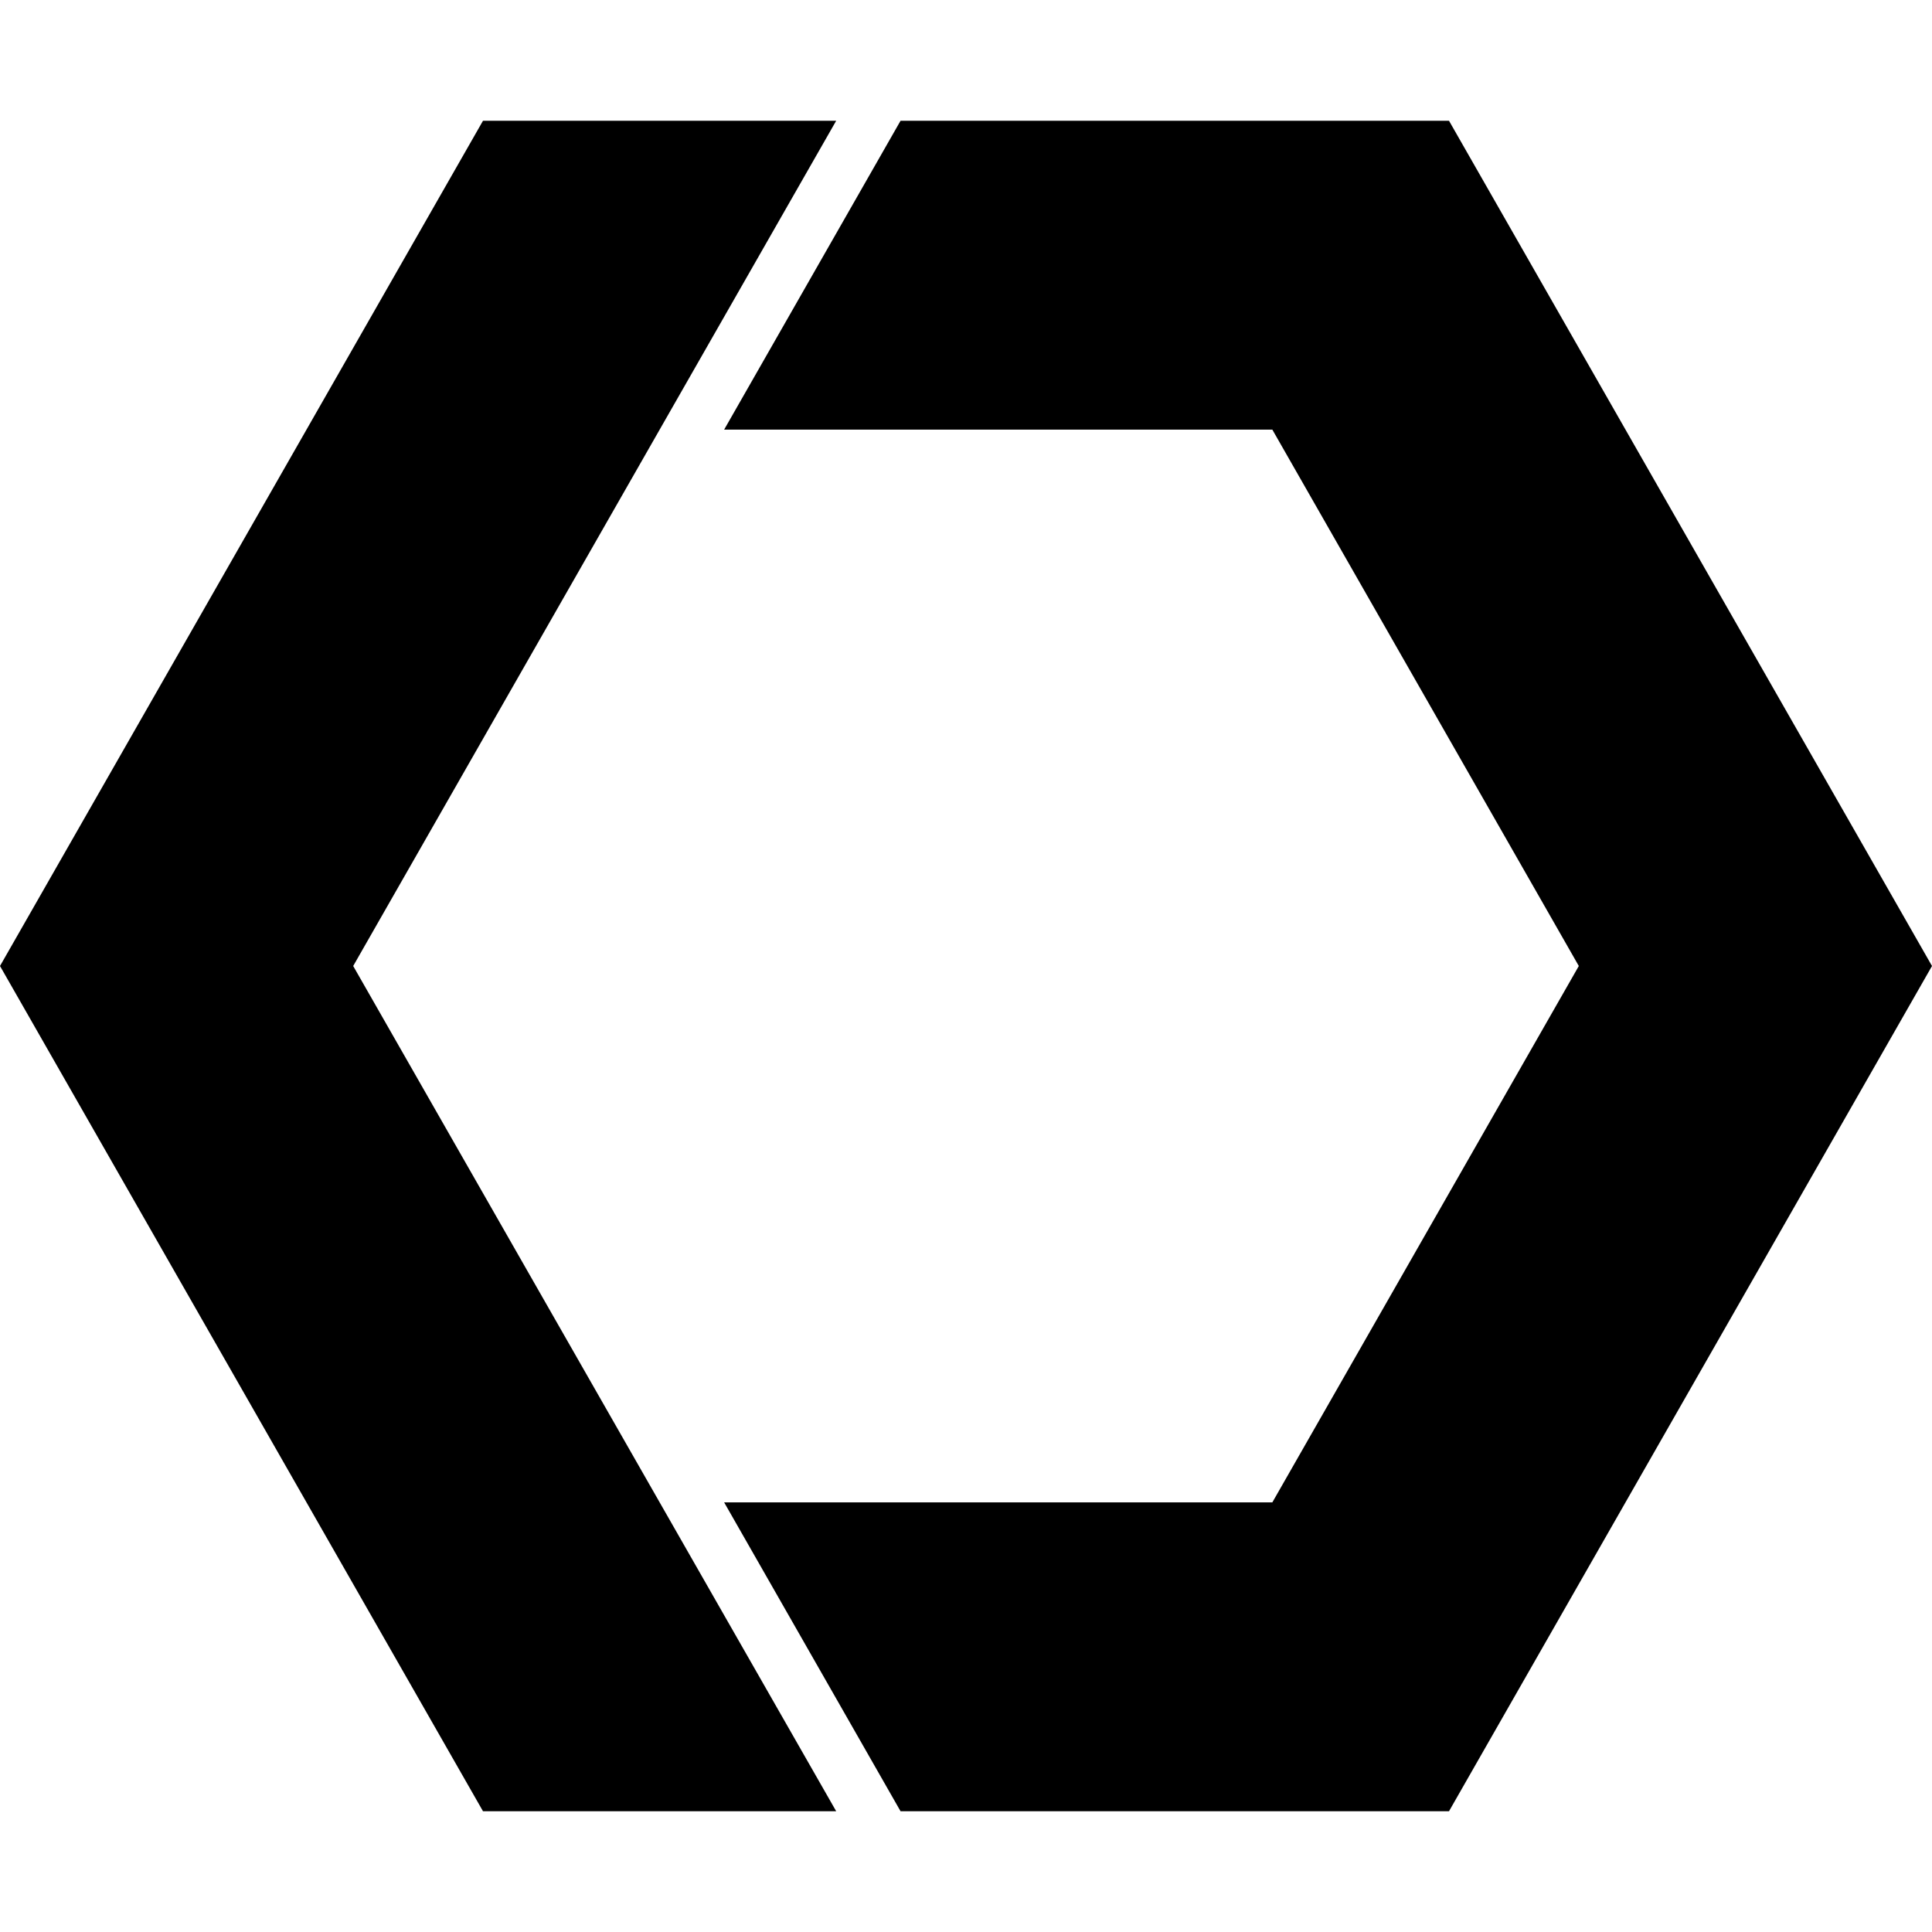
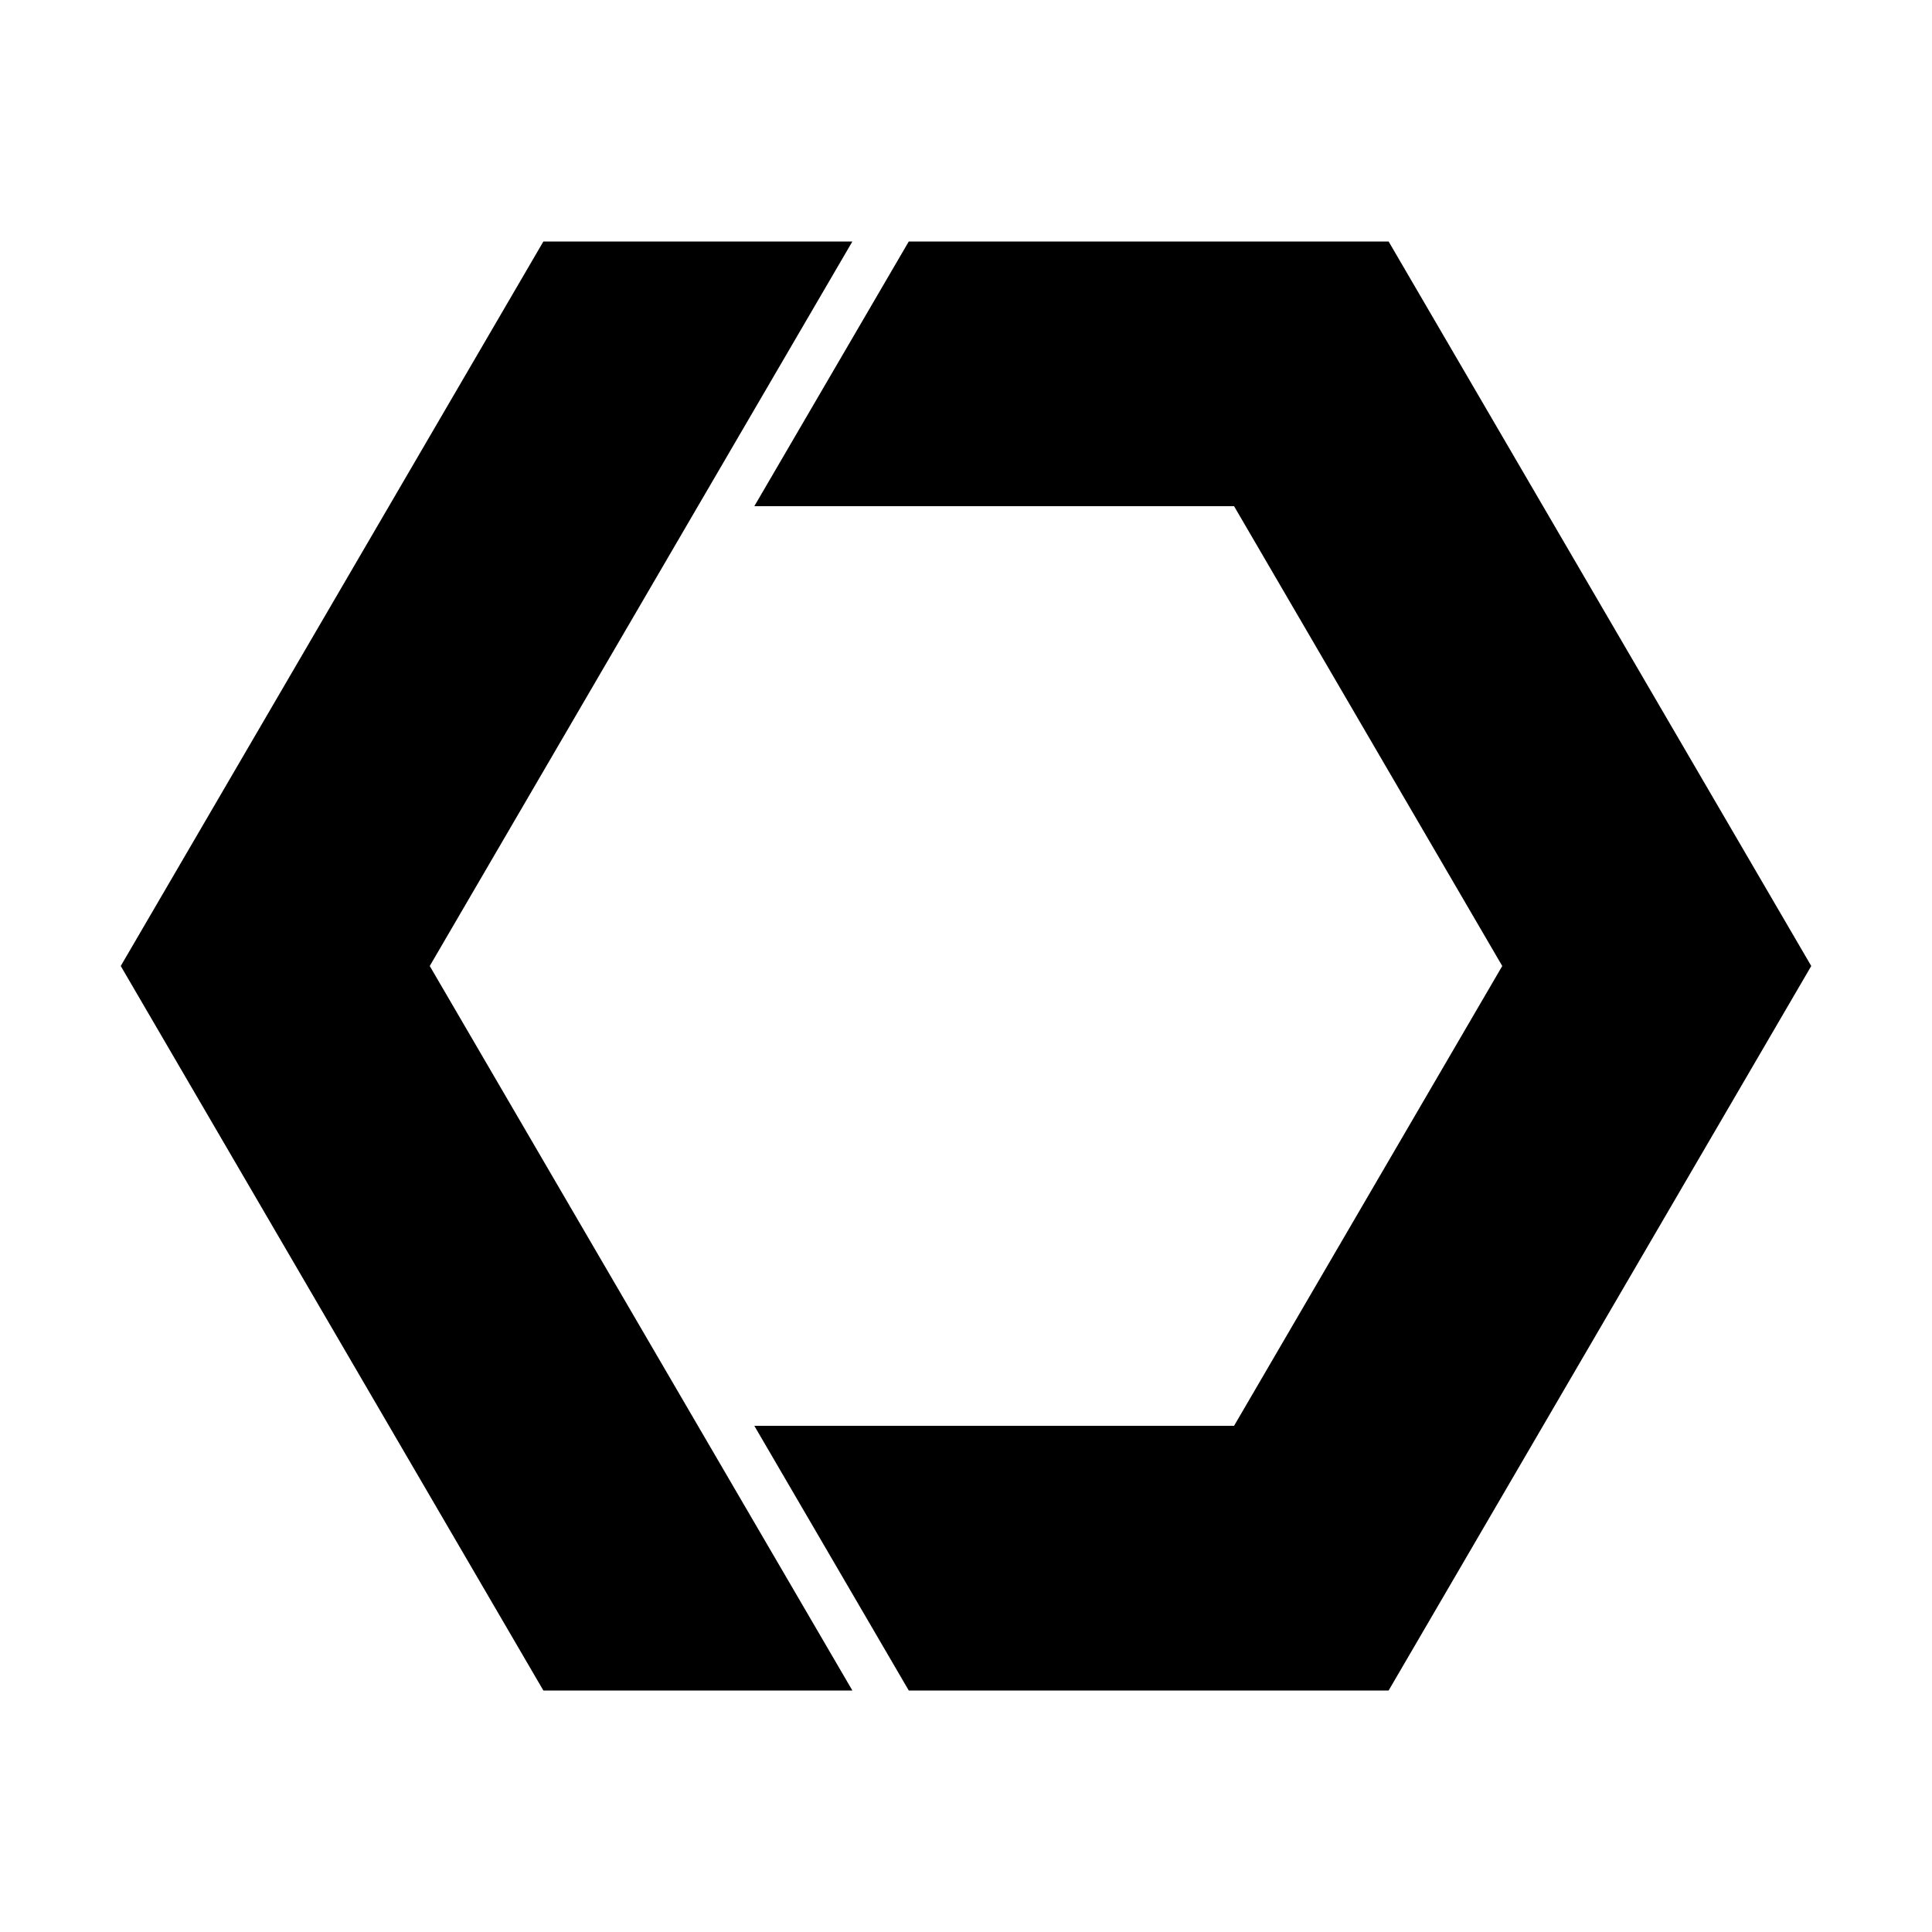
<svg xmlns="http://www.w3.org/2000/svg" width="16px" height="16px" viewBox="0 0 16 16" version="1.1">
  <g id="Page-1" stroke="none" stroke-width="1" fill="none" fill-rule="evenodd">
-     <g id="16-web-component" transform="translate(0, 1)">
-       <polygon id="Path" points="5.463 11.442 5.463 11.442 2.925 7" />
-       <polygon id="Path" points="5.463 11.442 10.537 11.442 13.075 7 10.537 2.558 5.463 2.558 2.925 7" />
-       <polygon id="Path" points="2.925 7 5.463 2.558 5.463 2.558" />
-       <polygon id="Path" fill="#000000" fill-rule="nonzero" points="16 7 12 0 7.458 0 5.997 2.558 10.537 2.558 13.075 7 10.537 11.442 5.997 11.442 7.458 14 12 14" />
-       <polygon id="Path" fill="#000000" fill-rule="nonzero" points="5.463 11.442 2.925 7 5.463 2.558 5.463 2.558 6.925 0 4 0 0 7 4 14 6.925 14 5.463 11.442" />
+     <g id="16-web-component" transform="translate(1, 2)">
+       <polygon id="Path" points="4.78 9.808 4.78 9.808 2.559 6" />
+       <polygon id="Path" points="4.78 9.808 9.22 9.808 11.441 6 9.22 2.192 4.78 2.192 2.559 6" />
+       <polygon id="Path" points="2.559 6 4.78 2.192 4.78 2.192" />
+       <polygon id="Path" fill="#000000" fill-rule="nonzero" points="14 6 10.5 0 6.526 0 5.247 2.192 9.22 2.192 11.441 6 9.22 9.808 5.247 9.808 6.526 12 10.5 12" />
+       <polygon id="Path" fill="#000000" fill-rule="nonzero" points="4.78 9.808 2.559 6 4.78 2.192 4.78 2.192 6.059 0 3.5 0 0 6 3.5 12 6.059 12 4.78 9.808" />
    </g>
  </g>
</svg>
